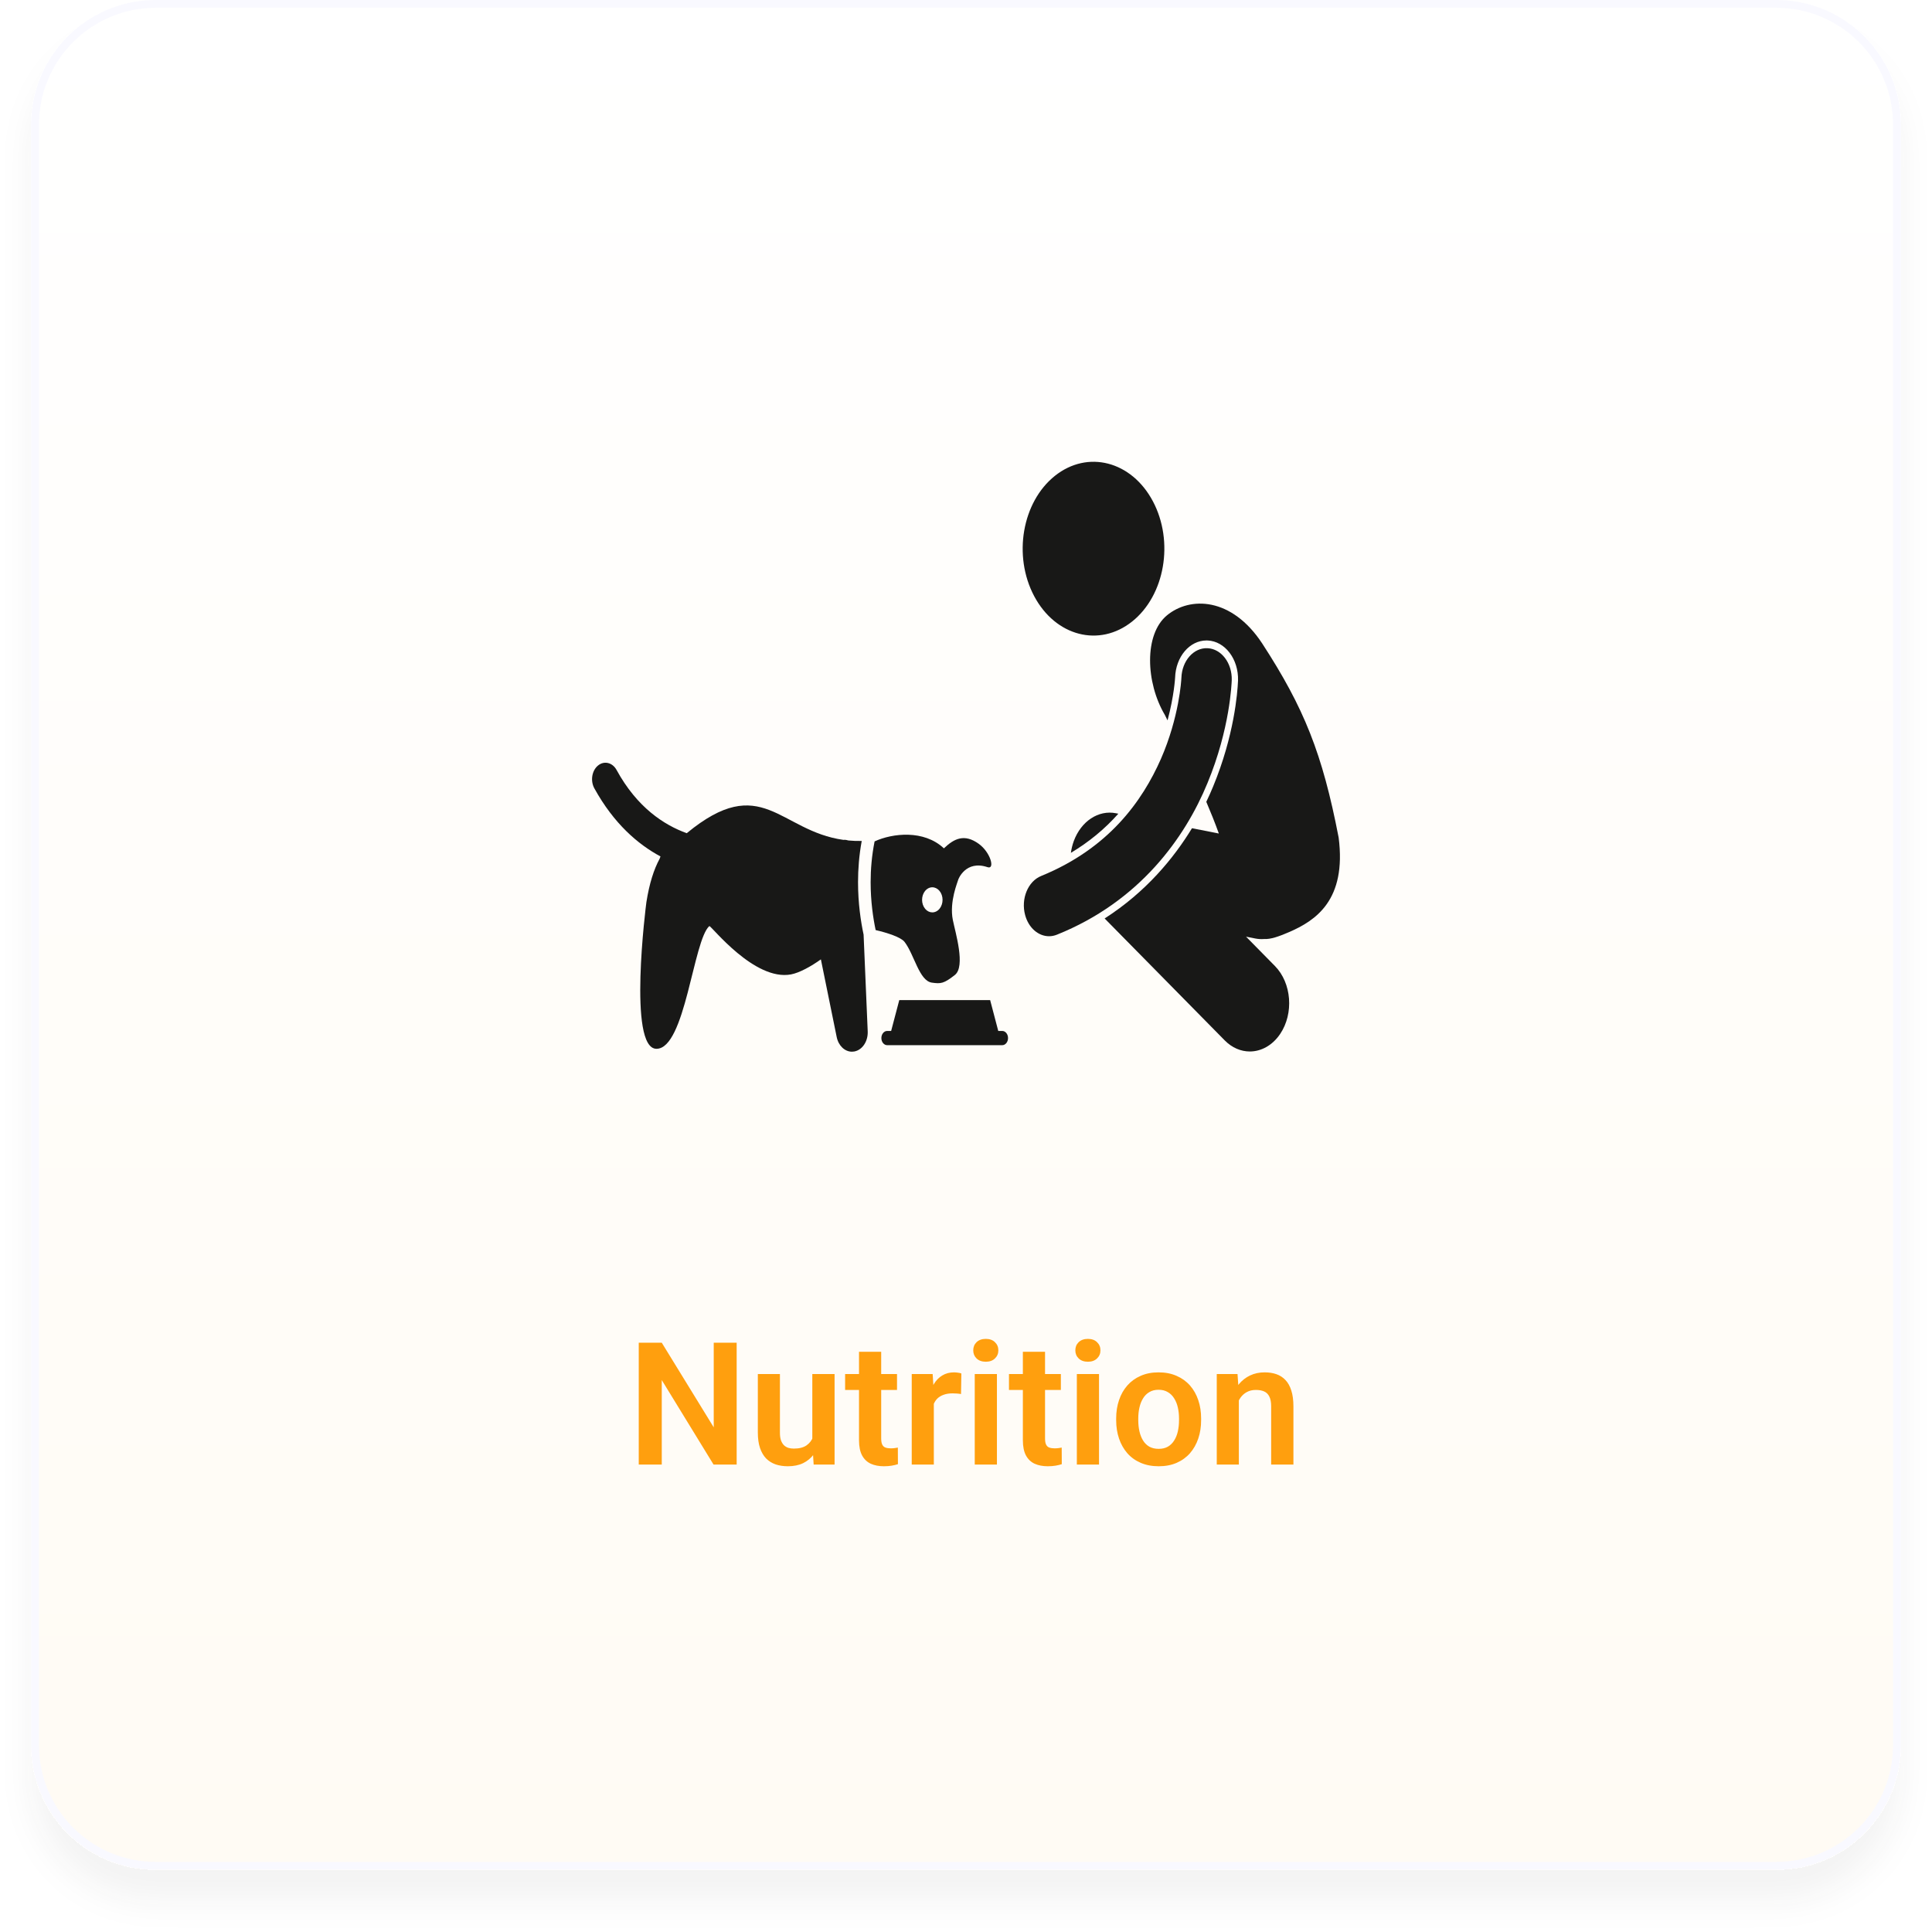
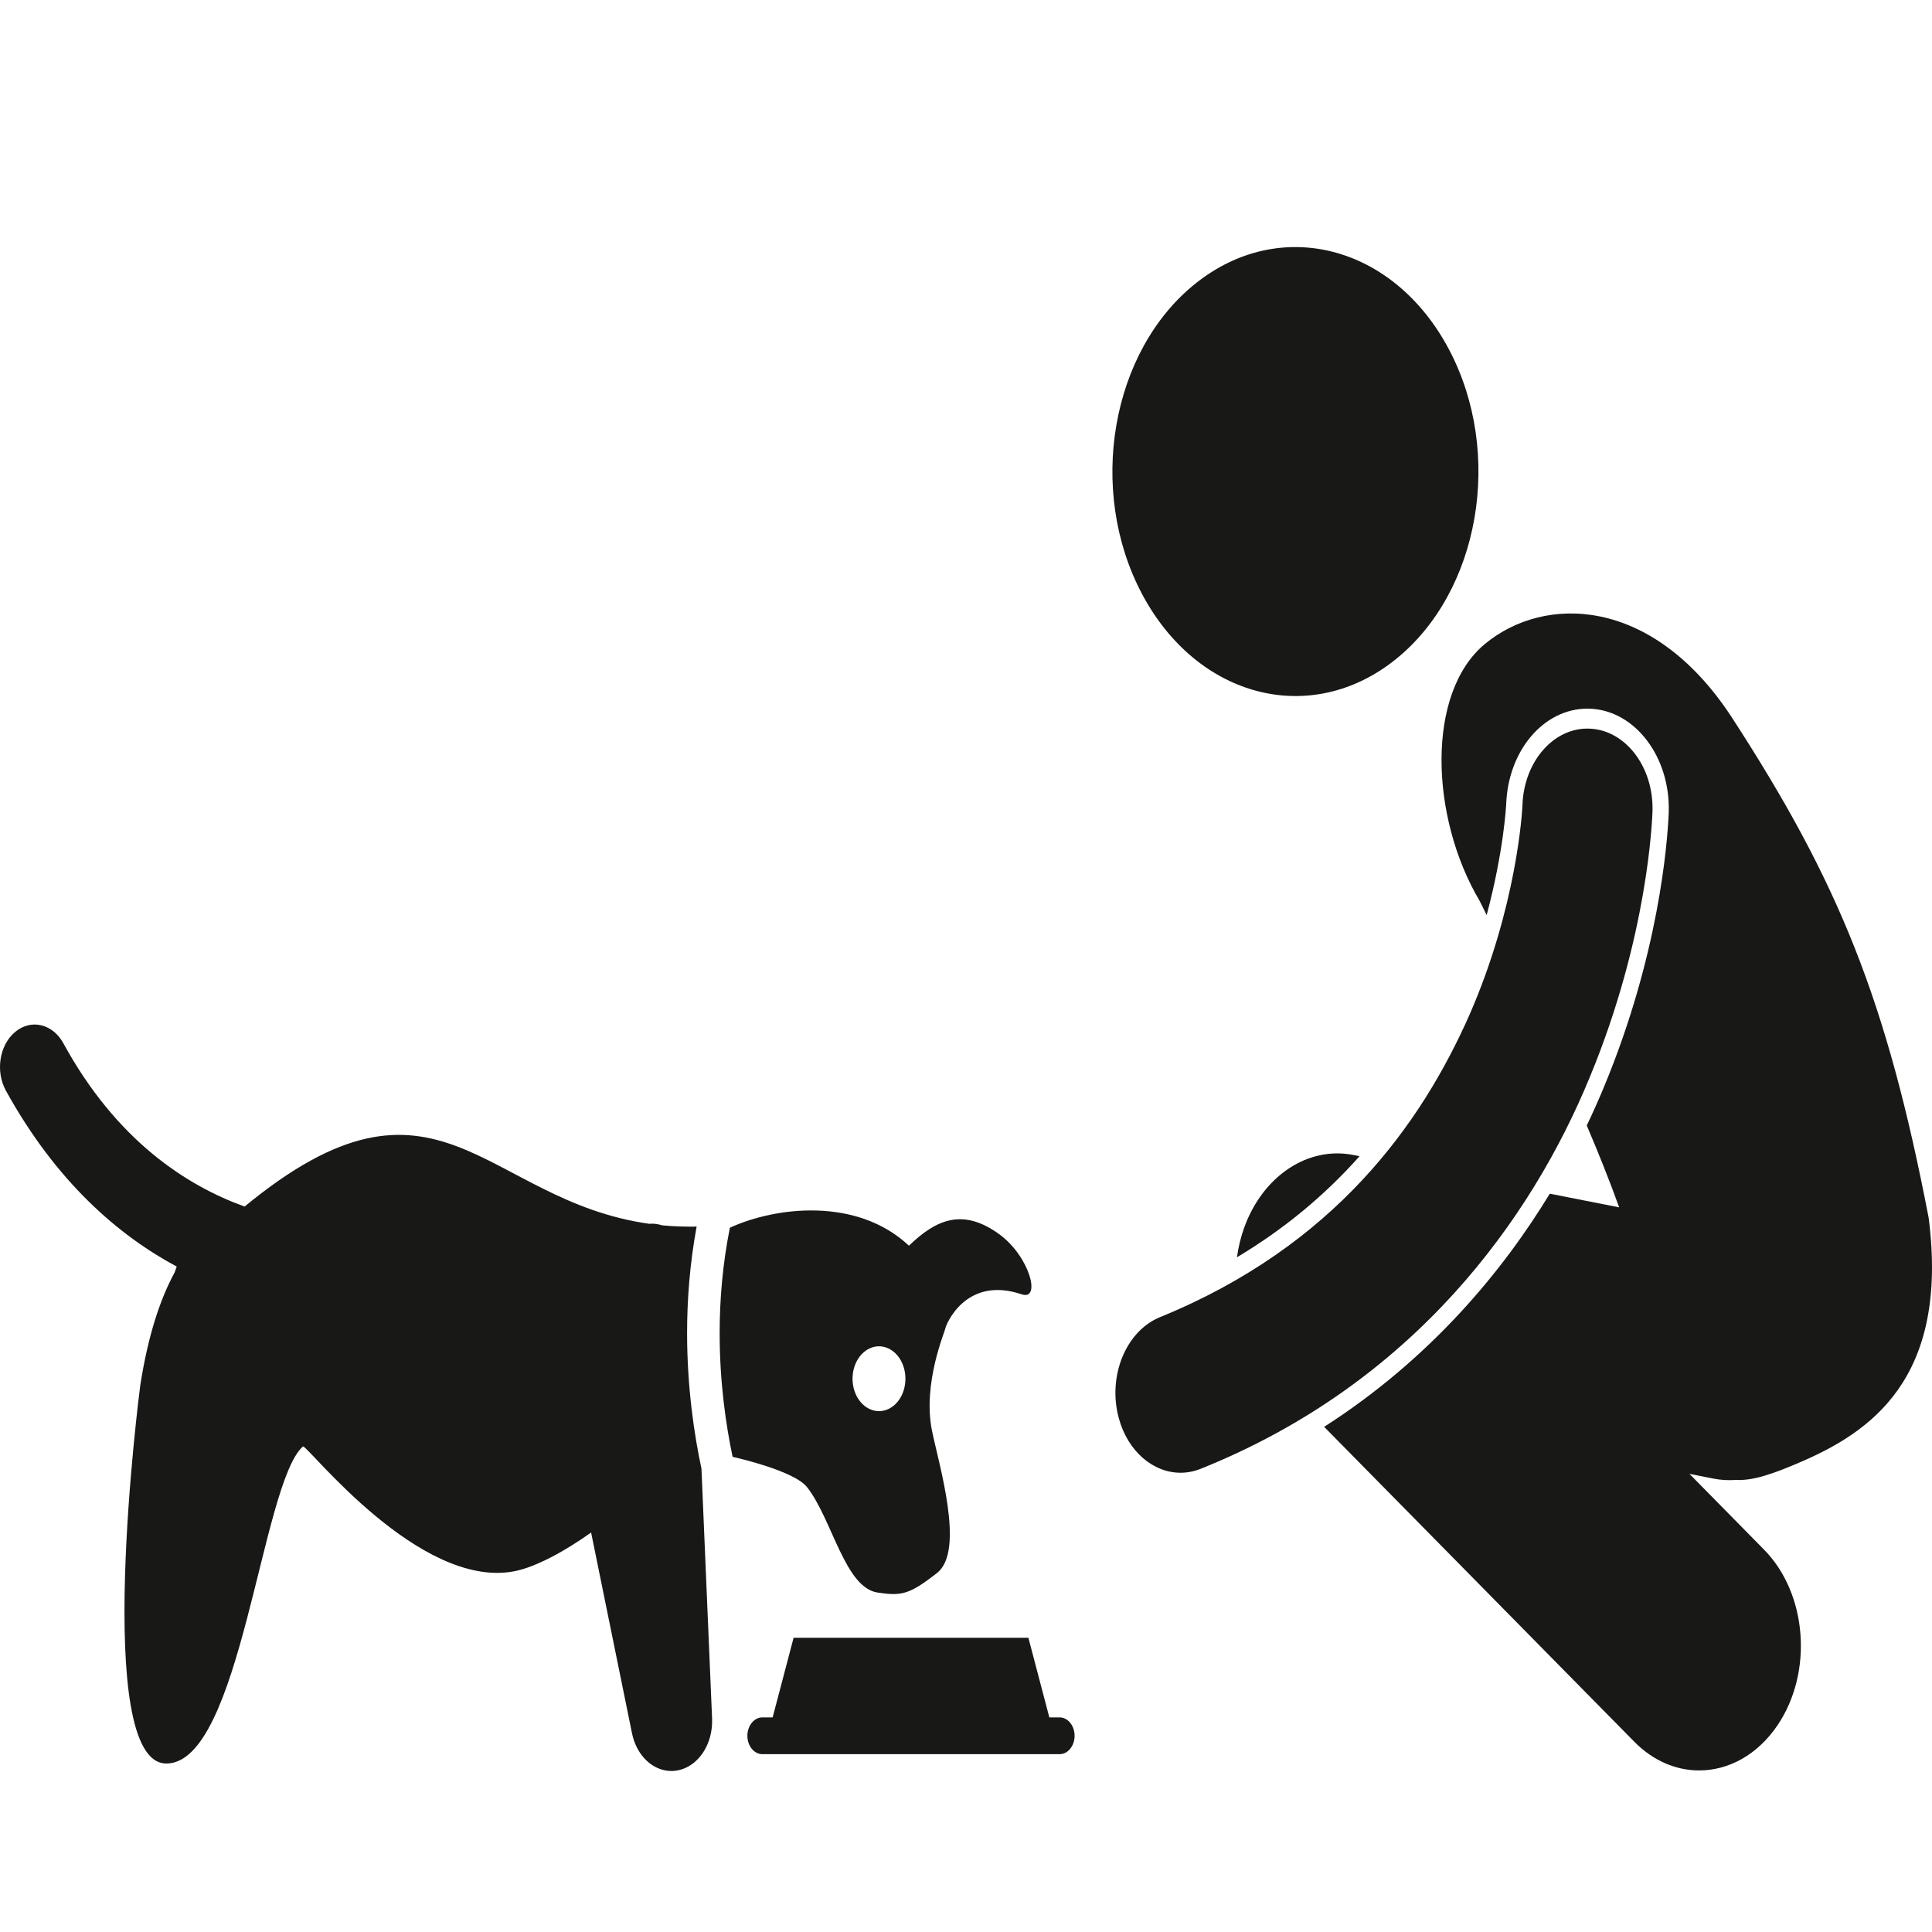
- <svg xmlns="http://www.w3.org/2000/svg" width="248" height="248" viewBox="0 0 248 248" fill="none">
-   <g filter="url(#filter0_d_127_279)">
-     <rect x="4" width="240" height="240" rx="16" fill="url(#paint0_linear_127_279)" />
-     <rect x="4.5" y="0.5" width="239" height="239" rx="15.5" stroke="#F9F9FF" />
-     <path d="M143.245 104.39C141 103.948 138.779 105.413 137.84 107.953C137.659 108.446 137.535 108.957 137.464 109.473C139.781 108.088 141.806 106.419 143.554 104.451L143.245 104.39Z" fill="#181817" />
-     <path d="M145.328 79.779C149.537 76.42 150.73 69.511 147.991 64.348C145.252 59.185 139.619 57.724 135.41 61.083C131.2 64.443 130.008 71.352 132.747 76.514C135.485 81.677 141.118 83.139 145.328 79.779Z" fill="#181817" />
-     <path d="M162.02 82.595C158.087 76.622 152.745 76.553 149.794 78.99C146.845 81.425 147.06 87.612 149.523 91.766C149.635 91.995 149.754 92.233 149.871 92.469C150.72 89.31 150.839 87.017 150.841 86.985C150.927 84.305 152.7 82.212 154.877 82.212C154.927 82.212 154.978 82.213 155.028 82.216C157.256 82.316 159.001 84.62 158.919 87.352V87.361L158.917 87.405C158.851 88.935 158.424 94.435 155.716 100.972C155.47 101.572 155.179 102.229 154.845 102.925C155.413 104.255 155.959 105.614 156.456 106.993L153.008 106.314C150.676 110.146 147.109 114.493 141.796 117.899L157.21 133.548C158.153 134.505 159.294 134.972 160.43 134.972C161.883 134.972 163.325 134.206 164.325 132.726C166.104 130.089 165.804 126.182 163.654 124L159.948 120.235L161.147 120.472C161.518 120.545 161.886 120.563 162.247 120.537C163.117 120.588 164.141 120.215 165.401 119.677C168.899 118.182 172.865 115.545 171.834 107.512C169.753 96.719 167.387 90.847 162.02 82.595Z" fill="#181817" />
-     <path d="M154.996 100.521C157.906 93.496 158.094 87.681 158.112 87.315C158.177 85.126 156.785 83.286 155 83.206C153.217 83.125 151.719 84.829 151.65 87.014L151.649 87.013C151.644 87.266 151.374 92.048 149.012 97.437C146.625 102.834 142.334 108.898 133.646 112.446C131.95 113.132 131.028 115.374 131.589 117.455C132.037 119.122 133.302 120.179 134.66 120.179C134.995 120.179 135.337 120.114 135.673 119.979C146.295 115.715 152.113 107.537 154.996 100.521Z" fill="#181817" />
-     <path d="M112.402 119.388C113.872 119.73 115.641 120.295 116.109 120.903C117.368 122.533 117.983 125.899 119.616 126.135C120.757 126.299 121.158 126.269 122.571 125.151C123.966 124.044 122.641 119.735 122.308 118.08C121.836 115.73 122.962 113.15 122.979 112.992C122.993 112.862 123.963 110.367 126.767 111.314C127.746 111.647 127.172 109.427 125.639 108.318C123.816 107.001 122.497 107.615 121.164 108.897C118.591 106.482 114.559 106.953 112.267 108.005C111.901 109.837 111.759 111.608 111.759 113.238C111.758 115.715 112.081 117.864 112.402 119.388ZM118.937 114.176C119.536 113.675 120.353 113.865 120.762 114.6C121.171 115.335 121.016 116.338 120.417 116.839C119.816 117.34 118.999 117.15 118.59 116.415C118.182 115.68 118.336 114.677 118.937 114.176Z" fill="#181817" />
-     <path d="M110.615 107.949C110.018 107.96 109.45 107.938 108.908 107.887C108.718 107.829 108.521 107.793 108.316 107.806C108.303 107.807 108.292 107.812 108.279 107.813C100.033 106.664 97.788 99.013 88.154 106.953C85.245 105.904 81.775 103.65 79.148 98.839C78.617 97.871 77.547 97.618 76.761 98.269C75.971 98.919 75.762 100.23 76.295 101.198C78.795 105.728 81.884 108.381 84.782 109.936C84.748 110.023 84.713 110.127 84.677 110.226C83.934 111.597 83.352 113.403 82.974 115.81C82.921 116.162 80.562 134.628 84.267 134.628C87.972 134.628 88.99 120.659 91.059 118.87C91.35 118.902 96.847 125.966 101.542 125.078C102.642 124.869 104.131 124.036 105.372 123.15L107.403 133.122C107.631 134.241 108.446 135 109.361 135C109.46 135 109.562 134.991 109.663 134.972C110.695 134.782 111.437 133.669 111.383 132.391L110.855 119.975C110.501 118.318 110.142 115.976 110.141 113.238C110.141 111.592 110.273 109.806 110.615 107.949Z" fill="#181817" />
-     <path d="M128.651 132.337H128.141L127.1 128.379H115.434L114.392 132.337H113.881C113.471 132.337 113.137 132.746 113.137 133.251C113.137 133.755 113.471 134.164 113.881 134.164H128.651C129.062 134.164 129.396 133.755 129.396 133.251C129.396 132.746 129.061 132.337 128.651 132.337Z" fill="#181817" />
-     <path d="M94.561 172.359V188H91.597L84.947 177.15V188H81.993V172.359H84.947L91.618 183.22V172.359H94.561ZM104.272 185.239V176.377H107.13V188H104.444L104.272 185.239ZM104.638 182.833L105.519 182.812C105.519 183.592 105.433 184.312 105.261 184.971C105.089 185.63 104.82 186.202 104.455 186.689C104.097 187.169 103.642 187.545 103.091 187.817C102.539 188.082 101.888 188.215 101.136 188.215C100.563 188.215 100.04 188.136 99.567 187.979C99.095 187.814 98.686 187.56 98.343 187.216C98.006 186.865 97.745 186.417 97.559 185.873C97.372 185.322 97.279 184.659 97.279 183.886V176.377H100.115V183.907C100.115 184.294 100.158 184.616 100.244 184.874C100.337 185.132 100.463 185.343 100.62 185.508C100.785 185.665 100.975 185.78 101.189 185.852C101.411 185.916 101.648 185.948 101.898 185.948C102.586 185.948 103.127 185.812 103.521 185.54C103.922 185.261 104.208 184.888 104.38 184.423C104.552 183.95 104.638 183.42 104.638 182.833ZM115.144 176.377V178.418H108.483V176.377H115.144ZM110.267 173.52H113.113V184.648C113.113 184.992 113.16 185.257 113.253 185.443C113.346 185.63 113.486 185.755 113.672 185.819C113.858 185.884 114.08 185.916 114.338 185.916C114.524 185.916 114.696 185.905 114.854 185.884C115.011 185.862 115.144 185.841 115.251 185.819L115.262 187.946C115.025 188.025 114.757 188.09 114.456 188.14C114.162 188.19 113.829 188.215 113.457 188.215C112.82 188.215 112.261 188.107 111.781 187.893C111.301 187.671 110.929 187.316 110.664 186.829C110.399 186.335 110.267 185.683 110.267 184.874V173.52ZM119.87 178.751V188H117.034V176.377H119.72L119.87 178.751ZM123.404 176.302L123.361 178.944C123.204 178.916 123.025 178.894 122.824 178.88C122.631 178.866 122.448 178.858 122.276 178.858C121.84 178.858 121.456 178.919 121.127 179.041C120.798 179.156 120.522 179.324 120.3 179.546C120.085 179.768 119.92 180.04 119.806 180.362C119.691 180.677 119.627 181.035 119.612 181.437L119 181.361C119 180.624 119.075 179.94 119.226 179.31C119.376 178.679 119.594 178.128 119.881 177.655C120.167 177.183 120.525 176.817 120.955 176.56C121.392 176.295 121.893 176.162 122.459 176.162C122.617 176.162 122.785 176.176 122.964 176.205C123.15 176.227 123.297 176.259 123.404 176.302ZM127.97 176.377V188H125.123V176.377H127.97ZM124.93 173.337C124.93 172.914 125.073 172.563 125.359 172.284C125.653 172.005 126.047 171.865 126.541 171.865C127.035 171.865 127.425 172.005 127.712 172.284C128.006 172.563 128.152 172.914 128.152 173.337C128.152 173.752 128.006 174.1 127.712 174.379C127.425 174.658 127.035 174.798 126.541 174.798C126.047 174.798 125.653 174.658 125.359 174.379C125.073 174.1 124.93 173.752 124.93 173.337ZM136.177 176.377V178.418H129.517V176.377H136.177ZM131.3 173.52H134.146V184.648C134.146 184.992 134.193 185.257 134.286 185.443C134.379 185.63 134.519 185.755 134.705 185.819C134.891 185.884 135.113 185.916 135.371 185.916C135.557 185.916 135.729 185.905 135.887 185.884C136.044 185.862 136.177 185.841 136.284 185.819L136.295 187.946C136.059 188.025 135.79 188.09 135.489 188.14C135.196 188.19 134.863 188.215 134.49 188.215C133.853 188.215 133.294 188.107 132.814 187.893C132.335 187.671 131.962 187.316 131.697 186.829C131.432 186.335 131.3 185.683 131.3 184.874V173.52ZM141.075 176.377V188H138.229V176.377H141.075ZM138.035 173.337C138.035 172.914 138.178 172.563 138.465 172.284C138.758 172.005 139.152 171.865 139.646 171.865C140.141 171.865 140.531 172.005 140.817 172.284C141.111 172.563 141.258 172.914 141.258 173.337C141.258 173.752 141.111 174.1 140.817 174.379C140.531 174.658 140.141 174.798 139.646 174.798C139.152 174.798 138.758 174.658 138.465 174.379C138.178 174.1 138.035 173.752 138.035 173.337ZM143.277 182.307V182.081C143.277 181.229 143.399 180.445 143.643 179.729C143.886 179.005 144.241 178.379 144.706 177.849C145.172 177.319 145.741 176.907 146.414 176.613C147.087 176.312 147.854 176.162 148.713 176.162C149.587 176.162 150.36 176.312 151.033 176.613C151.714 176.907 152.286 177.319 152.752 177.849C153.217 178.379 153.572 179.005 153.815 179.729C154.059 180.445 154.181 181.229 154.181 182.081V182.307C154.181 183.152 154.059 183.936 153.815 184.659C153.572 185.375 153.217 186.002 152.752 186.539C152.286 187.069 151.717 187.481 151.044 187.774C150.371 188.068 149.601 188.215 148.734 188.215C147.875 188.215 147.105 188.068 146.425 187.774C145.744 187.481 145.172 187.069 144.706 186.539C144.241 186.002 143.886 185.375 143.643 184.659C143.399 183.936 143.277 183.152 143.277 182.307ZM146.113 182.081V182.307C146.113 182.815 146.163 183.291 146.264 183.735C146.364 184.179 146.518 184.57 146.726 184.906C146.933 185.243 147.202 185.508 147.531 185.701C147.868 185.887 148.269 185.98 148.734 185.98C149.193 185.98 149.587 185.887 149.916 185.701C150.245 185.508 150.514 185.243 150.722 184.906C150.937 184.57 151.094 184.179 151.194 183.735C151.295 183.291 151.345 182.815 151.345 182.307V182.081C151.345 181.58 151.295 181.111 151.194 180.674C151.094 180.23 150.937 179.84 150.722 179.503C150.514 179.159 150.242 178.891 149.905 178.697C149.576 178.497 149.178 178.396 148.713 178.396C148.255 178.396 147.861 178.497 147.531 178.697C147.202 178.891 146.933 179.159 146.726 179.503C146.518 179.84 146.364 180.23 146.264 180.674C146.163 181.111 146.113 181.58 146.113 182.081ZM159.025 178.858V188H156.189V176.377H158.854L159.025 178.858ZM158.574 181.77H157.736C157.743 180.924 157.858 180.158 158.08 179.471C158.302 178.783 158.614 178.192 159.015 177.698C159.423 177.204 159.906 176.825 160.465 176.56C161.023 176.295 161.646 176.162 162.334 176.162C162.893 176.162 163.397 176.241 163.849 176.398C164.3 176.556 164.687 176.807 165.009 177.15C165.338 177.494 165.589 177.945 165.761 178.504C165.94 179.055 166.029 179.736 166.029 180.545V188H163.172V180.523C163.172 179.993 163.093 179.575 162.936 179.267C162.785 178.959 162.563 178.74 162.27 178.611C161.983 178.482 161.629 178.418 161.206 178.418C160.769 178.418 160.386 178.507 160.057 178.687C159.734 178.858 159.462 179.098 159.24 179.406C159.025 179.714 158.861 180.069 158.746 180.47C158.632 180.871 158.574 181.304 158.574 181.77Z" fill="#FF9F0E" />
+ <svg xmlns="http://www.w3.org/2000/svg" viewBox="0 0 96 96" width="96" height="96" fill="none">
+   <rect id="Frame 11" width="96" height="96" x="0" y="0" />
+   <g id="Group">
+     <path id="Vector" d="M67.245 57.39C65 56.948 62.779 58.413 61.84 60.953C61.659 61.446 61.535 61.957 61.464 62.473C63.781 61.088 65.806 59.419 67.555 57.451L67.245 57.39Z" fill="rgb(24.438,24.201,23.358)" fill-rule="nonzero" />
+     <path id="Vector" d="M9.752 21.164C15.138 21.164 19.504 16.426 19.504 10.582C19.504 4.738 15.138 0 9.752 0C4.366 0 0 4.738 0 10.582C0 16.426 4.366 21.164 9.752 21.164Z" fill="rgb(24.438,24.201,23.358)" fill-rule="evenodd" transform="matrix(0.781614,-0.623795,0.468648,0.883408,51.7874,20.1663)" />
+     <path id="Vector" d="M86.019 35.595C82.087 29.622 76.745 29.553 73.794 31.99C70.844 34.425 71.06 40.612 73.523 44.766C73.635 44.995 73.754 45.233 73.871 45.469C74.72 42.31 74.839 40.017 74.841 39.985C74.927 37.305 76.7 35.212 78.877 35.212C78.927 35.212 78.978 35.213 79.028 35.216C81.256 35.316 83.001 37.62 82.919 40.352L82.919 40.361L82.917 40.405C82.851 41.935 82.424 47.435 79.716 53.972C79.469 54.572 79.179 55.229 78.845 55.925C79.413 57.255 79.959 58.614 80.456 59.993L77.008 59.314C74.676 63.146 71.109 67.493 65.796 70.899L81.21 86.548C82.153 87.505 83.294 87.972 84.43 87.972C85.883 87.972 87.325 87.206 88.325 85.726C90.104 83.089 89.804 79.182 87.654 77L83.948 73.235L85.147 73.472C85.518 73.545 85.886 73.563 86.247 73.537C87.117 73.588 88.141 73.215 89.401 72.677C92.899 71.182 96.865 68.545 95.834 60.512C93.753 49.719 91.387 43.847 86.019 35.595Z" fill="rgb(24.438,24.201,23.358)" fill-rule="nonzero" />
+     <path id="Vector" d="M78.996 53.522C81.906 46.496 82.094 40.681 82.112 40.315C82.177 38.126 80.785 36.286 78.999 36.206C77.217 36.125 75.719 37.829 75.65 40.014L75.649 40.013C75.644 40.266 75.374 45.048 73.012 50.437C70.625 55.834 66.334 61.898 57.646 65.446C55.95 66.132 55.028 68.374 55.589 70.455C56.037 72.122 57.302 73.18 58.66 73.18C58.995 73.18 59.337 73.115 59.673 72.979C70.295 68.715 76.113 60.537 78.996 53.522Z" fill="rgb(24.438,24.201,23.358)" fill-rule="nonzero" />
+     <path id="Vector" d="M36.403 72.388C37.872 72.73 39.641 73.296 40.109 73.903C41.368 75.533 41.983 78.899 43.616 79.135C44.757 79.299 45.158 79.269 46.571 78.151C47.966 77.044 46.641 72.735 46.308 71.08C45.836 68.73 46.962 66.15 46.979 65.993C46.993 65.862 47.963 63.367 50.767 64.314C51.746 64.647 51.172 62.428 49.639 61.318C47.816 60.002 46.497 60.615 45.164 61.898C42.591 59.482 38.559 59.953 36.267 61.005C35.901 62.837 35.759 64.608 35.759 66.238C35.758 68.716 36.081 70.864 36.403 72.388ZM42.937 67.177C43.536 66.675 44.353 66.865 44.762 67.6C45.171 68.335 45.016 69.338 44.417 69.839C43.816 70.34 42.999 70.15 42.59 69.415C42.182 68.68 42.336 67.677 42.937 67.177Z" fill="rgb(24.438,24.201,23.358)" fill-rule="nonzero" />
+     <path id="Vector" d="M34.615 60.949C34.018 60.96 33.45 60.938 32.908 60.887C32.718 60.829 32.521 60.793 32.316 60.806C32.303 60.807 32.292 60.812 32.279 60.813C24.033 59.664 21.788 52.013 12.154 59.953C9.245 58.904 5.775 56.65 3.148 51.839C2.617 50.871 1.547 50.618 0.761 51.27C-0.029 51.919 -0.238 53.23 0.295 54.198C2.795 58.728 5.884 61.381 8.782 62.936C8.748 63.023 8.713 63.127 8.677 63.226C7.934 64.597 7.352 66.403 6.974 68.81C6.921 69.162 4.562 87.628 8.267 87.628C11.972 87.628 12.99 73.659 15.059 71.87C15.35 71.902 20.847 78.966 25.542 78.078C26.642 77.869 28.131 77.036 29.372 76.15L31.403 86.122C31.631 87.241 32.446 88 33.361 88C33.46 88 33.562 87.991 33.663 87.972C34.695 87.782 35.437 86.669 35.383 85.391L34.855 72.975C34.501 71.318 34.142 68.976 34.141 66.238C34.141 64.592 34.273 62.806 34.615 60.949Z" fill="rgb(24.438,24.201,23.358)" fill-rule="nonzero" />
+     <path id="Vector" d="M52.651 85.337L52.141 85.337L51.1 81.379L39.434 81.379L38.392 85.337L37.881 85.337C37.471 85.337 37.137 85.746 37.137 86.251C37.137 86.755 37.471 87.164 37.881 87.164L52.651 87.164C53.062 87.164 53.396 86.755 53.396 86.251C53.396 85.746 53.062 85.337 52.651 85.337Z" fill="rgb(24.438,24.201,23.358)" fill-rule="nonzero" />
  </g>
-   <defs>
-     <filter id="filter0_d_127_279" x="0" y="0" width="248" height="248" filterUnits="userSpaceOnUse" color-interpolation-filters="sRGB">
-       <feFlood flood-opacity="0" result="BackgroundImageFix" />
-       <feColorMatrix in="SourceAlpha" type="matrix" values="0 0 0 0 0 0 0 0 0 0 0 0 0 0 0 0 0 0 127 0" result="hardAlpha" />
-       <feOffset dy="4" />
-       <feGaussianBlur stdDeviation="2" />
-       <feComposite in2="hardAlpha" operator="out" />
-       <feColorMatrix type="matrix" values="0 0 0 0 0.094 0 0 0 0 0.094 0 0 0 0 0.09 0 0 0 0.05 0" />
-       <feBlend mode="normal" in2="BackgroundImageFix" result="effect1_dropShadow_127_279" />
-       <feBlend mode="normal" in="SourceGraphic" in2="effect1_dropShadow_127_279" result="shape" />
-     </filter>
-     <linearGradient id="paint0_linear_127_279" x1="124" y1="0" x2="124" y2="240" gradientUnits="userSpaceOnUse">
-       <stop stop-color="white" />
-       <stop offset="1" stop-color="#FFFBF4" />
-     </linearGradient>
-   </defs>
</svg>
